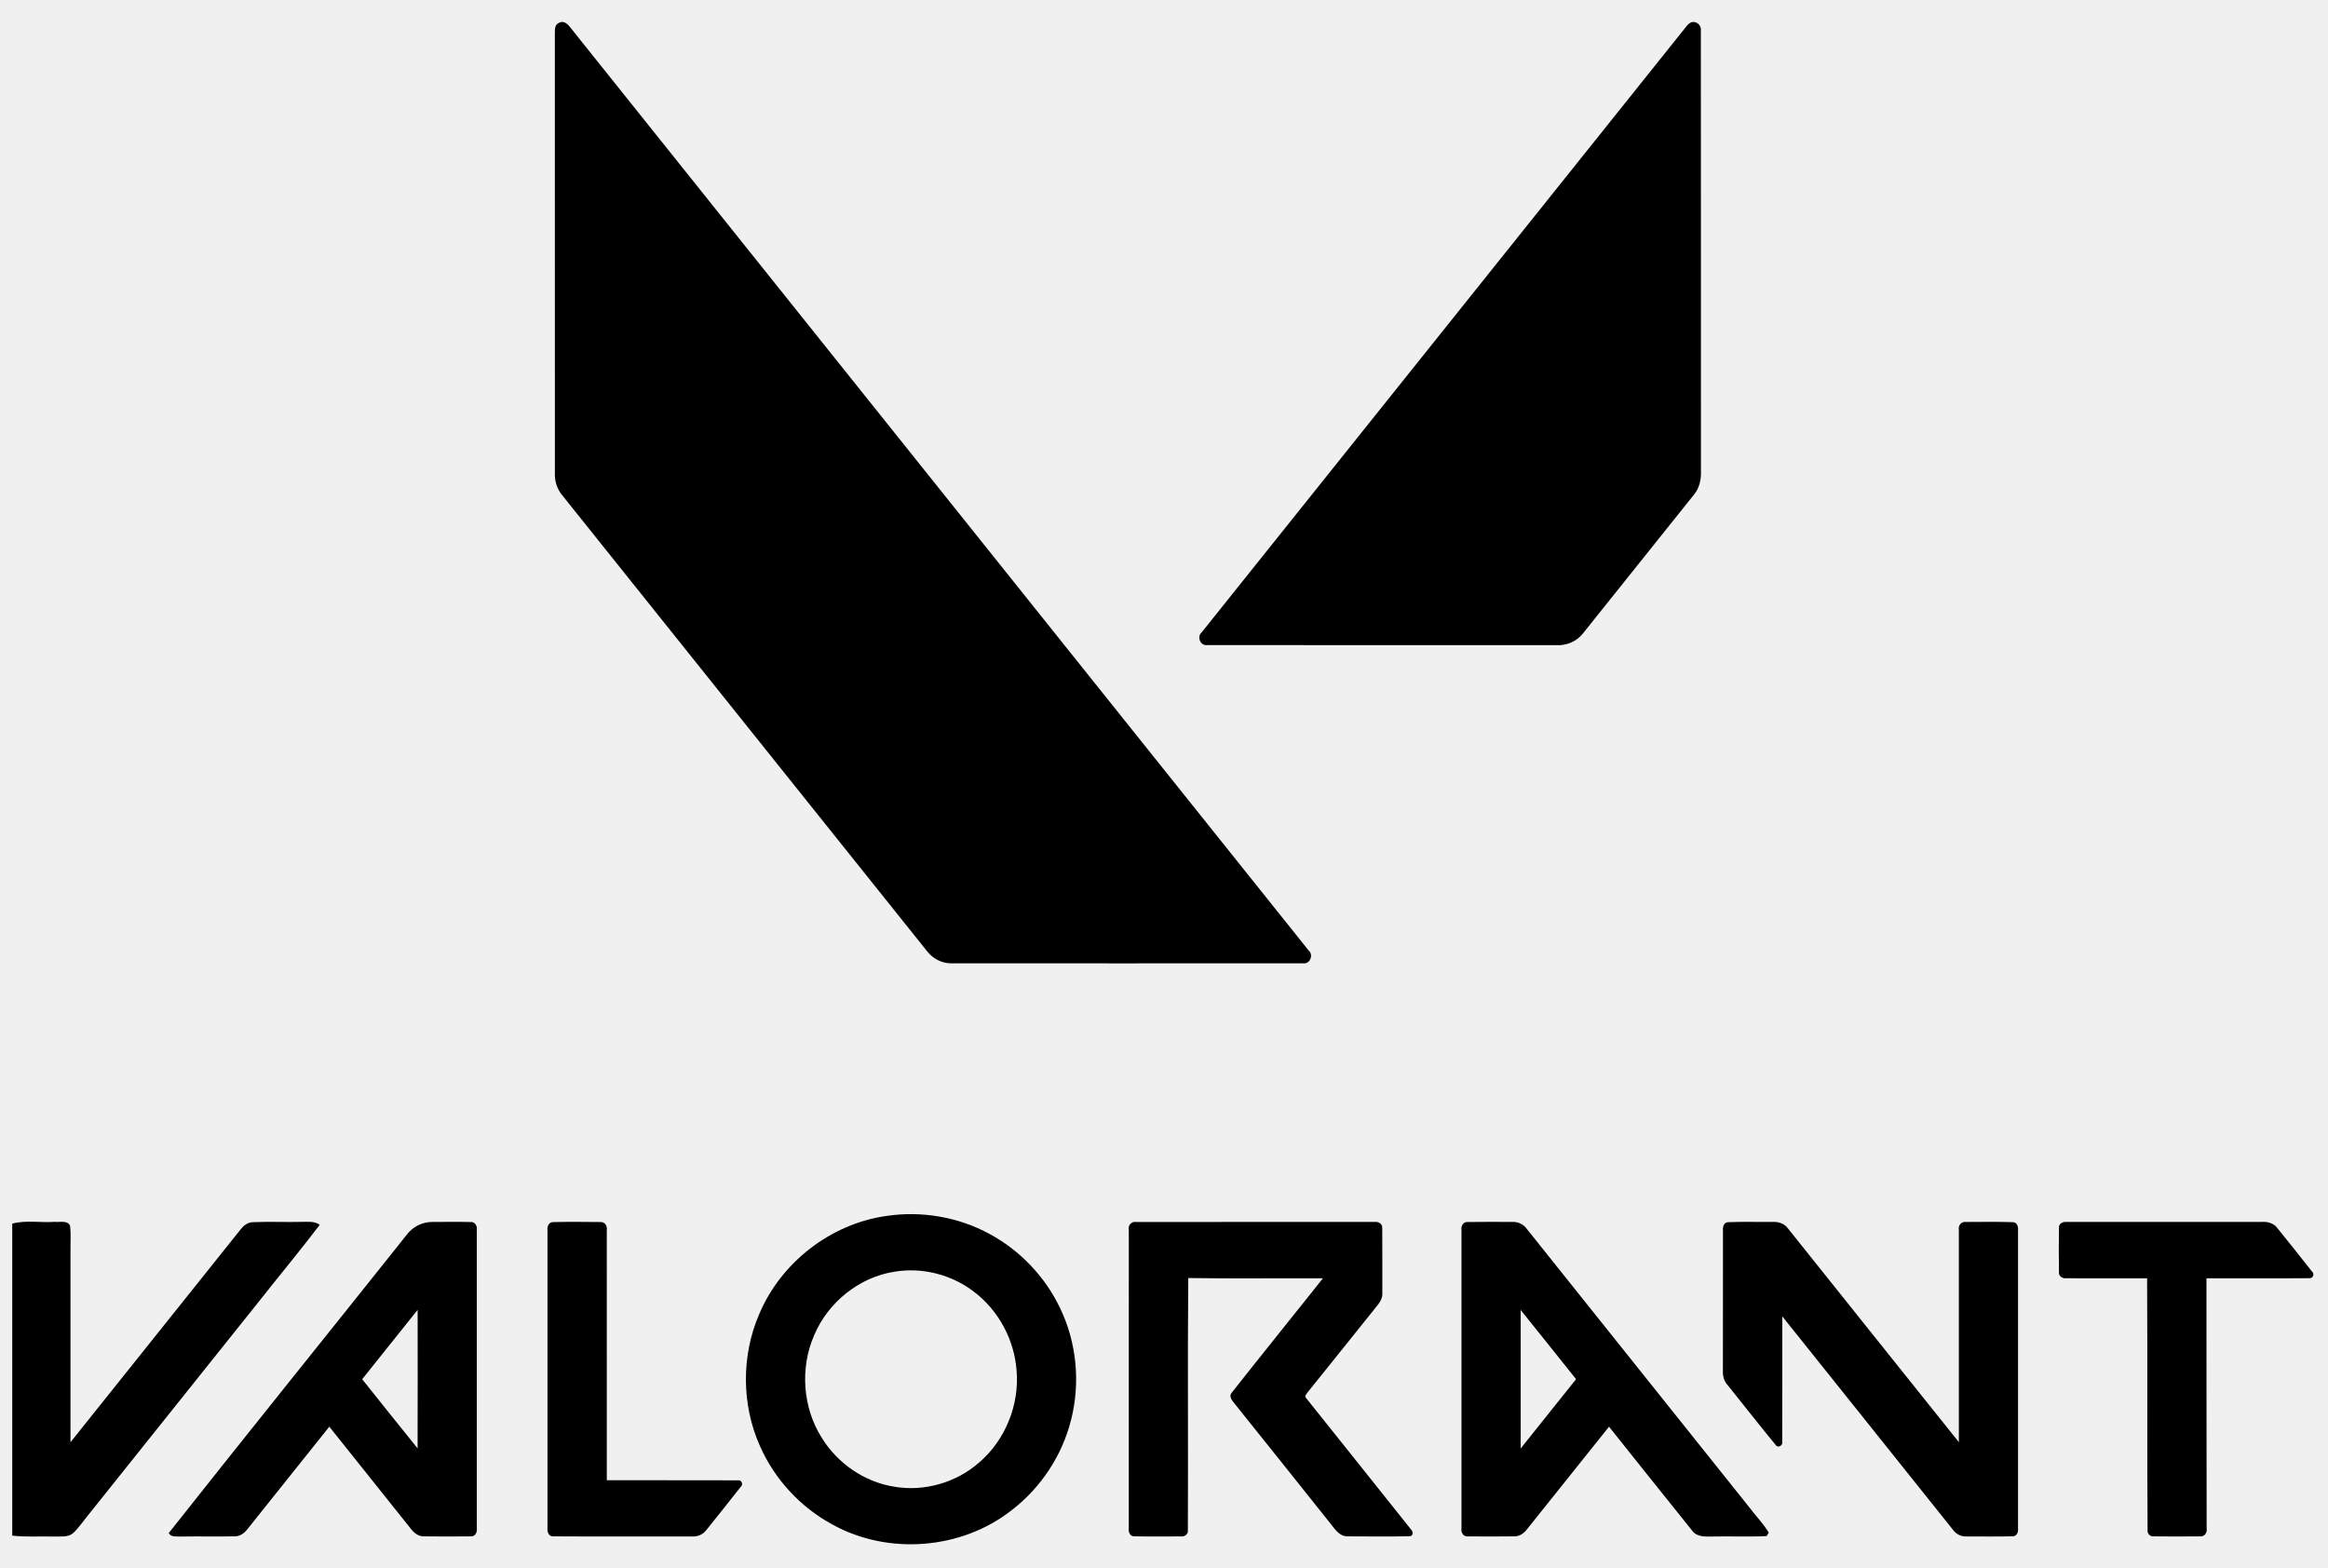
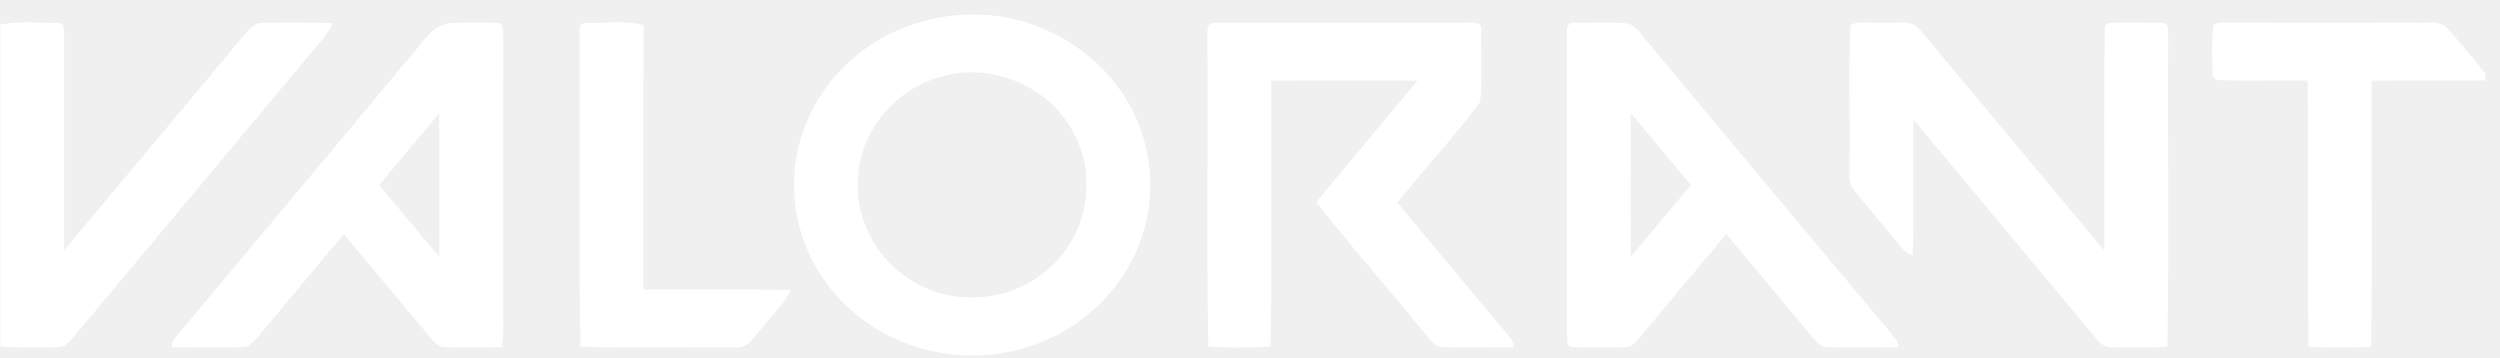
- <svg xmlns="http://www.w3.org/2000/svg" width="101" height="68" viewBox="0 0 101 68" fill="none">
-   <path d="M24.23 1.002C24.536 0.82 24.731 1.189 24.896 1.383C35.52 14.674 46.157 27.955 56.78 41.246C56.998 41.435 56.833 41.84 56.538 41.797C51.452 41.802 46.364 41.798 41.278 41.798C40.87 41.803 40.48 41.6 40.23 41.283C34.952 34.689 29.677 28.092 24.399 21.497C24.175 21.231 24.06 20.886 24.074 20.54C24.074 14.169 24.076 7.797 24.072 1.426C24.075 1.276 24.069 1.081 24.23 1.002Z" fill="black" />
-   <path d="M73.366 0.972C73.584 0.89 73.823 1.091 73.791 1.318C73.799 7.692 73.79 14.066 73.795 20.439C73.809 20.801 73.73 21.174 73.496 21.458C71.892 23.465 70.286 25.47 68.682 27.476C68.415 27.823 67.978 28.015 67.54 27.993C62.487 27.988 57.434 27.996 52.381 27.989C52.082 28.036 51.913 27.633 52.133 27.439C59.14 18.673 66.153 9.909 73.164 1.145C73.217 1.069 73.284 1.011 73.366 0.972Z" fill="black" />
-   <path d="M38.433 52.762C39.966 52.527 41.576 52.798 42.939 53.543C44.261 54.259 45.347 55.401 45.993 56.76C46.71 58.249 46.877 59.991 46.472 61.594C46.088 63.146 45.158 64.554 43.889 65.526C41.72 67.235 38.54 67.487 36.124 66.152C34.734 65.405 33.606 64.186 32.97 62.741C32.168 60.947 32.158 58.82 32.939 57.017C33.88 54.78 36.03 53.109 38.433 52.762ZM38.82 55.176C37.281 55.409 35.927 56.502 35.324 57.93C34.7 59.351 34.823 61.075 35.654 62.387C36.336 63.492 37.498 64.298 38.784 64.504C40.092 64.734 41.484 64.33 42.48 63.457C43.617 62.484 44.232 60.951 44.104 59.462C44.007 58.134 43.325 56.859 42.262 56.053C41.299 55.307 40.024 54.978 38.82 55.176Z" fill="black" />
-   <path d="M0.531 53.092C1.128 52.93 1.758 53.061 2.369 53.014C2.586 53.044 2.916 52.932 3.039 53.178C3.081 53.497 3.054 53.821 3.058 54.143C3.058 56.954 3.057 59.766 3.058 62.577C5.522 59.497 7.983 56.416 10.445 53.335C10.573 53.175 10.748 53.033 10.963 53.029C11.67 52.998 12.378 53.033 13.085 53.016C13.35 53.02 13.644 52.97 13.87 53.146C13.046 54.231 12.173 55.279 11.329 56.349C8.799 59.516 6.269 62.682 3.738 65.848C3.55 66.078 3.384 66.331 3.16 66.529C2.938 66.712 2.63 66.655 2.366 66.669C1.755 66.648 1.14 66.702 0.531 66.627V53.092Z" fill="black" />
-   <path d="M17.641 53.581C17.904 53.225 18.334 53.009 18.777 53.019C19.324 53.019 19.871 53.009 20.418 53.023C20.606 53.003 20.711 53.198 20.687 53.364C20.687 57.68 20.687 61.997 20.687 66.313C20.712 66.479 20.611 66.682 20.418 66.661C19.741 66.669 19.064 66.669 18.387 66.66C18.139 66.667 17.943 66.492 17.804 66.306C16.634 64.836 15.458 63.371 14.287 61.902C13.096 63.386 11.911 64.875 10.723 66.362C10.595 66.525 10.411 66.662 10.194 66.659C9.419 66.676 8.643 66.655 7.867 66.668C7.676 66.655 7.438 66.716 7.32 66.518C10.74 62.19 14.206 57.898 17.641 53.581ZM15.713 59.842C16.516 60.842 17.308 61.849 18.117 62.843C18.123 60.84 18.121 58.837 18.119 56.833C17.314 57.835 16.513 58.838 15.713 59.842Z" fill="black" />
-   <path d="M23.752 53.362C23.734 53.209 23.817 53.022 23.993 53.026C24.674 53.009 25.358 53.016 26.039 53.023C26.235 53.002 26.356 53.195 26.325 53.373C26.329 56.99 26.327 60.607 26.326 64.225C28.219 64.232 30.111 64.221 32.003 64.23C32.165 64.195 32.266 64.401 32.138 64.51C31.645 65.145 31.137 65.767 30.636 66.397C30.484 66.602 30.227 66.685 29.98 66.666C27.985 66.66 25.989 66.674 23.994 66.66C23.811 66.667 23.735 66.468 23.752 66.315C23.752 61.998 23.751 57.68 23.752 53.362Z" fill="black" />
-   <path d="M48.973 53.366C48.928 53.167 49.089 52.987 49.291 53.02C52.74 53.016 56.188 53.018 59.636 53.019C59.795 52.996 59.983 53.096 59.968 53.278C59.978 54.212 59.97 55.148 59.972 56.082C59.992 56.306 59.874 56.502 59.737 56.666C58.742 57.897 57.762 59.14 56.764 60.37C56.715 60.456 56.551 60.571 56.675 60.672C58.183 62.568 59.704 64.456 61.21 66.353C61.32 66.444 61.322 66.66 61.143 66.655C60.249 66.675 59.354 66.665 58.46 66.66C58.109 66.665 57.911 66.34 57.717 66.1C56.332 64.363 54.947 62.627 53.557 60.895C53.454 60.767 53.296 60.583 53.44 60.425C54.748 58.765 56.08 57.121 57.395 55.465C55.448 55.456 53.499 55.481 51.553 55.452C51.518 59.102 51.555 62.754 51.535 66.403C51.557 66.573 51.381 66.686 51.228 66.663C50.553 66.663 49.877 66.674 49.201 66.658C49.021 66.66 48.949 66.458 48.972 66.309C48.973 61.995 48.972 57.68 48.973 53.366Z" fill="black" />
-   <path d="M63.406 53.373C63.375 53.199 63.488 53 63.683 53.022C64.327 53.011 64.973 53.017 65.618 53.019C65.859 53.005 66.093 53.118 66.235 53.314C69.453 57.34 72.67 61.368 75.888 65.394C76.165 65.766 76.498 66.1 76.738 66.499C76.715 66.536 76.669 66.612 76.645 66.649C75.865 66.689 75.082 66.649 74.301 66.667C73.993 66.671 73.62 66.698 73.417 66.416C72.208 64.916 71.01 63.407 69.807 61.903C68.616 63.386 67.43 64.874 66.242 66.361C66.115 66.526 65.929 66.661 65.712 66.66C65.038 66.669 64.364 66.667 63.691 66.662C63.491 66.69 63.374 66.487 63.406 66.31C63.406 61.998 63.407 57.685 63.406 53.373ZM65.975 56.84C65.972 58.843 65.972 60.844 65.975 62.847C66.778 61.846 67.578 60.843 68.378 59.841C67.576 58.842 66.782 57.835 65.975 56.84Z" fill="black" />
-   <path d="M74.751 53.377C74.731 53.228 74.798 53.033 74.974 53.029C75.617 53.003 76.26 53.025 76.902 53.018C77.151 53.002 77.411 53.084 77.563 53.292C80.04 56.384 82.507 59.484 84.985 62.574C84.985 59.506 84.984 56.438 84.985 53.37C84.944 53.177 85.094 52.989 85.296 53.02C85.976 53.021 86.656 53.005 87.335 53.029C87.508 53.036 87.571 53.229 87.552 53.377C87.552 57.688 87.552 61.998 87.552 66.308C87.572 66.455 87.507 66.654 87.332 66.657C86.657 66.676 85.98 66.663 85.305 66.664C85.082 66.672 84.87 66.565 84.739 66.388C82.265 63.3 79.8 60.203 77.325 57.116C77.322 58.926 77.329 60.738 77.322 62.548C77.369 62.71 77.139 62.848 77.042 62.701C76.331 61.839 75.644 60.956 74.944 60.086C74.787 59.915 74.737 59.685 74.748 59.461C74.752 57.433 74.748 55.405 74.751 53.377Z" fill="black" />
-   <path d="M89.328 53.276C89.307 53.1 89.495 52.999 89.648 53.019C92.483 53.015 95.318 53.019 98.153 53.017C98.398 53.002 98.655 53.082 98.805 53.289C99.307 53.914 99.814 54.538 100.307 55.172C100.437 55.278 100.34 55.488 100.176 55.459C98.694 55.471 97.21 55.459 95.727 55.464C95.721 59.079 95.736 62.694 95.735 66.309C95.77 66.482 95.651 66.681 95.458 66.661C94.781 66.667 94.103 66.67 93.427 66.66C93.284 66.672 93.158 66.545 93.172 66.403C93.148 62.757 93.172 59.11 93.152 55.464C91.983 55.461 90.813 55.468 89.644 55.462C89.489 55.481 89.303 55.373 89.328 55.198C89.318 54.558 89.317 53.916 89.328 53.276Z" fill="black" />
+ <svg xmlns="http://www.w3.org/2000/svg" width="168" height="24" viewBox="0 0 168 24" fill="none">
+   <path d="M64.999 0.977H65.821C70.311 1.127 74.543 3.897 76.304 7.852C77.925 11.351 77.542 15.62 75.288 18.788C73.382 21.56 70.156 23.455 66.705 23.813C63.316 24.207 59.785 23.118 57.275 20.905C54.777 18.763 53.312 15.57 53.361 12.36C53.353 9.039 54.974 5.767 57.647 3.655C59.686 1.993 62.328 1.071 64.999 0.977ZM63.492 5.089C60.286 5.826 57.853 8.72 57.662 11.851C57.383 14.816 59.102 17.853 61.886 19.198C64.492 20.524 67.884 20.158 70.135 18.34C72.997 16.147 73.85 11.992 72.129 8.905C70.614 5.935 66.85 4.216 63.492 5.089Z" fill="white" />
+   <path d="M0.027 1.649C1.304 1.407 2.62 1.528 3.913 1.546C4.288 1.489 4.303 1.964 4.311 2.201C4.314 7.075 4.308 11.952 4.311 16.827C8.395 11.96 12.462 7.08 16.531 2.206C16.81 1.887 17.136 1.516 17.617 1.538C19.199 1.491 20.786 1.516 22.371 1.55C22.024 2.332 21.399 2.94 20.858 3.596C15.538 9.967 10.213 16.335 4.895 22.708C4.631 22.988 4.345 23.346 3.902 23.326C2.612 23.395 1.317 23.356 0.027 23.299V1.649Z" fill="white" />
+   <path d="M28.125 3.135C28.679 2.458 29.281 1.629 30.263 1.555C31.359 1.496 32.463 1.486 33.559 1.555C33.908 1.733 33.776 2.149 33.815 2.45C33.802 8.554 33.813 14.658 33.81 20.764C33.8 21.617 33.872 22.478 33.717 23.323C32.484 23.356 31.251 23.37 30.018 23.338C29.565 23.375 29.229 23.052 28.973 22.745C27.016 20.403 25.072 18.056 23.1 15.726C21.158 18.046 19.217 20.368 17.283 22.693C17.027 22.972 16.751 23.333 16.314 23.326C14.727 23.385 13.137 23.341 11.547 23.338C11.503 22.943 11.839 22.666 12.054 22.371C17.42 15.966 22.772 9.551 28.125 3.135ZM25.481 12.429C26.825 14.044 28.169 15.657 29.521 17.267C29.519 14.049 29.532 10.834 29.514 7.617C28.156 9.212 26.83 10.829 25.481 12.429Z" fill="white" />
+   <path d="M38.949 2.478C39.004 2.166 38.812 1.58 39.314 1.546C40.617 1.565 41.976 1.35 43.246 1.682C43.233 7.607 43.241 13.533 43.241 19.459C46.539 19.483 49.838 19.409 53.131 19.5C52.705 20.46 51.849 21.155 51.234 21.998C50.725 22.543 50.308 23.43 49.406 23.346C45.94 23.322 42.47 23.42 39.009 23.294C38.88 16.357 38.996 9.415 38.949 2.478Z" fill="white" />
+   <path d="M81.138 2.725C81.177 2.297 80.963 1.464 81.681 1.528C87.384 1.508 93.09 1.528 98.792 1.518C99.082 1.498 99.617 1.555 99.529 1.963C99.521 3.588 99.632 5.23 99.467 6.845C97.738 9.187 95.732 11.349 93.896 13.619C96.339 16.54 98.769 19.47 101.225 22.381C101.45 22.666 101.724 22.953 101.739 23.331C100.152 23.351 98.565 23.375 96.978 23.331C96.393 23.326 96.088 22.774 95.747 22.409C93.343 19.448 90.791 16.592 88.46 13.579C90.706 10.842 93.004 8.144 95.258 5.413C91.983 5.411 88.708 5.408 85.432 5.416C85.396 11.373 85.5 17.334 85.381 23.289C83.99 23.388 82.589 23.39 81.198 23.289C81.071 16.436 81.19 9.58 81.138 2.725Z" fill="white" />
+   <path d="M105.303 2.194C105.27 1.922 105.363 1.467 105.756 1.536C106.994 1.538 108.25 1.44 109.478 1.593C110.096 1.892 110.427 2.53 110.874 3.01C116.233 9.42 121.582 15.838 126.949 22.241C127.202 22.575 127.577 22.886 127.566 23.337C125.992 23.346 124.413 23.378 122.838 23.332C122.394 23.354 122.099 22.998 121.84 22.708C119.904 20.376 117.955 18.052 116.011 15.724C114.046 18.052 112.1 20.398 110.148 22.738C109.889 23.04 109.561 23.371 109.114 23.339C107.987 23.364 106.854 23.369 105.727 23.332C105.231 23.398 105.324 22.79 105.301 22.506C105.308 15.734 105.301 8.963 105.303 2.194ZM109.587 7.607C109.579 10.828 109.584 14.047 109.584 17.265C110.941 15.66 112.286 14.045 113.633 12.43C112.273 10.83 110.947 9.205 109.587 7.607Z" fill="white" />
+   <path d="M124.347 1.694C124.96 1.335 125.764 1.595 126.452 1.518C127.295 1.605 128.398 1.236 129.003 1.988C133.15 6.927 137.273 11.885 141.415 16.832C141.443 11.796 141.355 6.756 141.456 1.726C141.526 1.681 141.66 1.592 141.73 1.548C142.914 1.496 144.108 1.501 145.295 1.543C145.83 1.528 145.657 2.156 145.703 2.473C145.659 9.412 145.771 16.354 145.649 23.289C144.421 23.395 143.188 23.351 141.957 23.343C141.492 23.38 141.133 23.084 140.874 22.755C136.777 17.851 132.69 12.941 128.582 8.045C128.551 11.079 128.636 14.116 128.538 17.148C128.189 17.057 127.933 16.832 127.729 16.562C126.71 15.306 125.648 14.082 124.624 12.828C124.185 12.353 124.309 11.69 124.285 11.109C124.337 7.97 124.21 4.827 124.347 1.694Z" fill="white" />
+   <path d="M148.714 1.736C148.942 1.451 149.366 1.553 149.692 1.513C153.916 1.523 158.14 1.526 162.364 1.513C163.01 1.57 163.796 1.357 164.339 1.793C165.303 2.787 166.136 3.897 167.025 4.953V5.406C164.473 5.421 161.922 5.403 159.37 5.416C159.345 11.381 159.448 17.346 159.339 23.309C157.938 23.366 156.532 23.393 155.133 23.291C155.058 17.334 155.113 11.373 155.082 5.413C153.037 5.376 150.987 5.475 148.947 5.374C148.888 5.317 148.771 5.205 148.714 5.149C148.627 4.016 148.637 2.868 148.714 1.736Z" fill="white" />
</svg>
